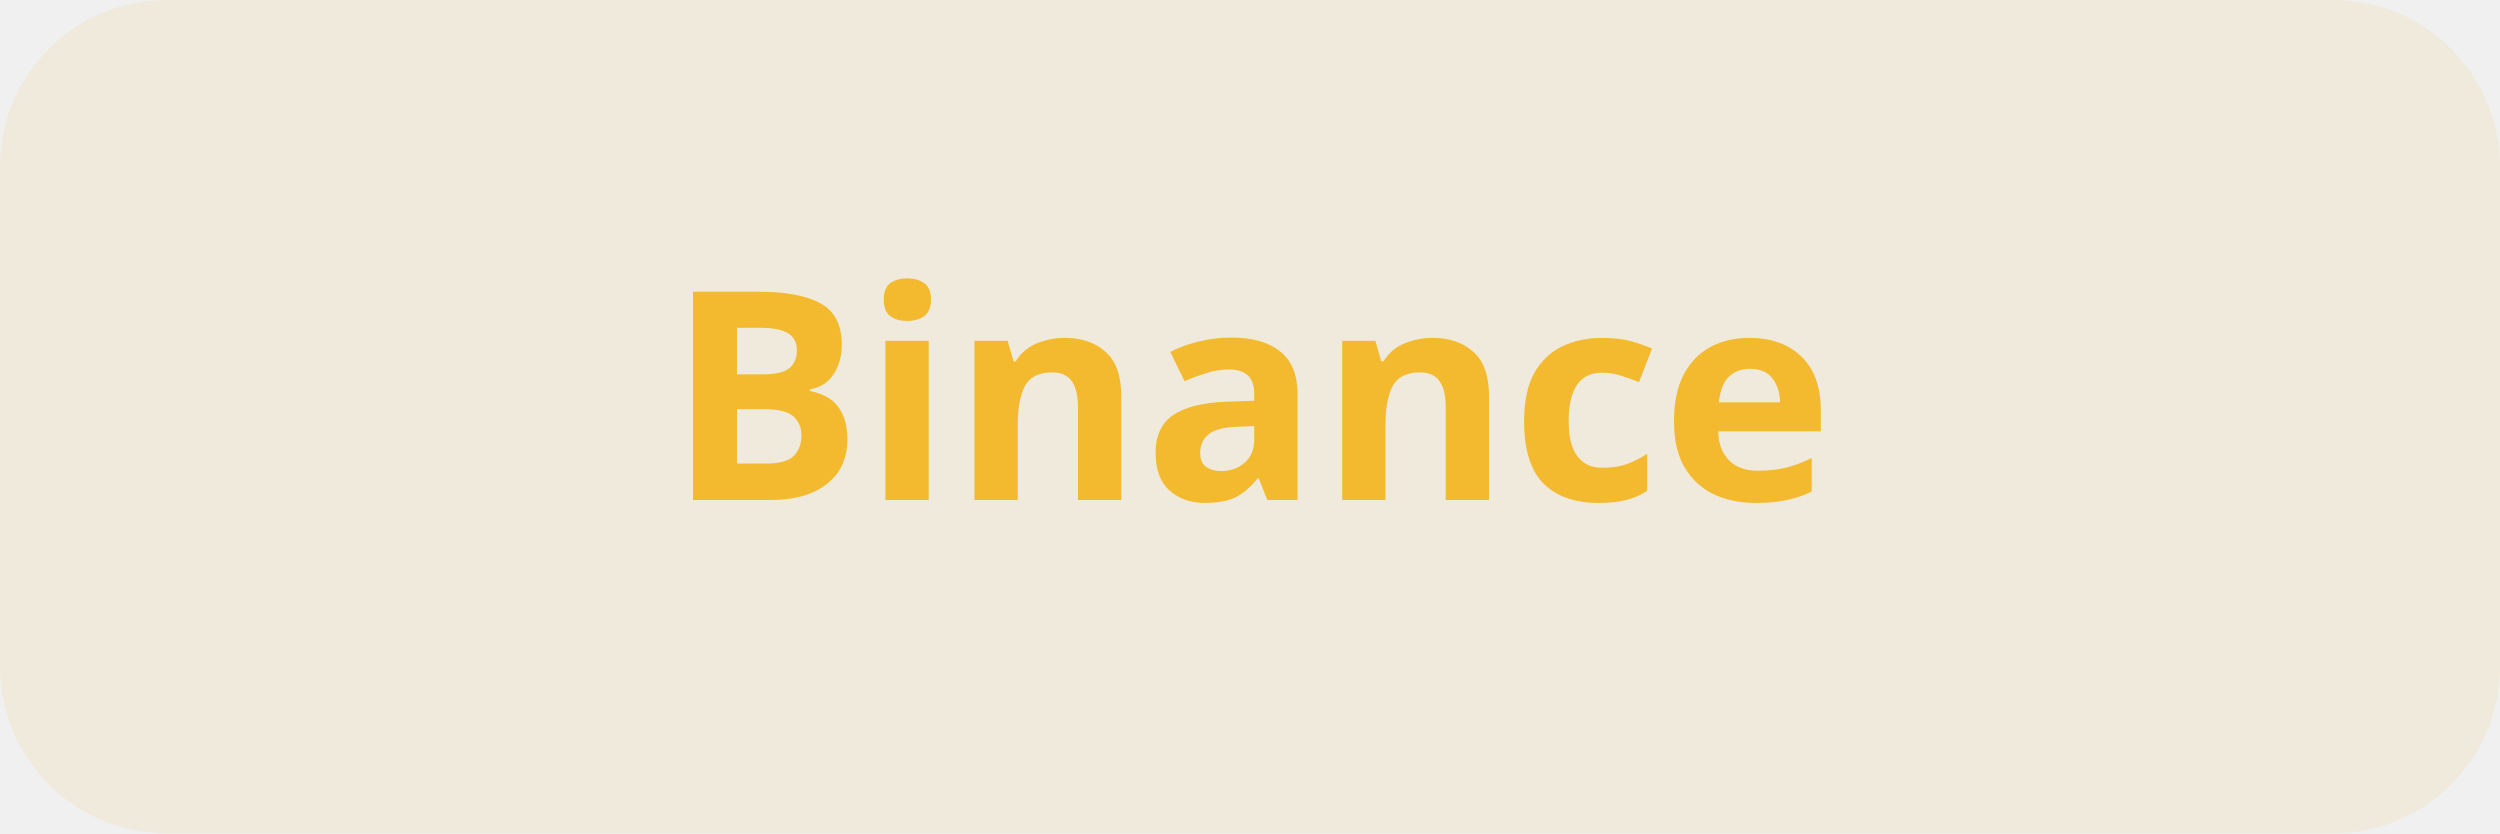
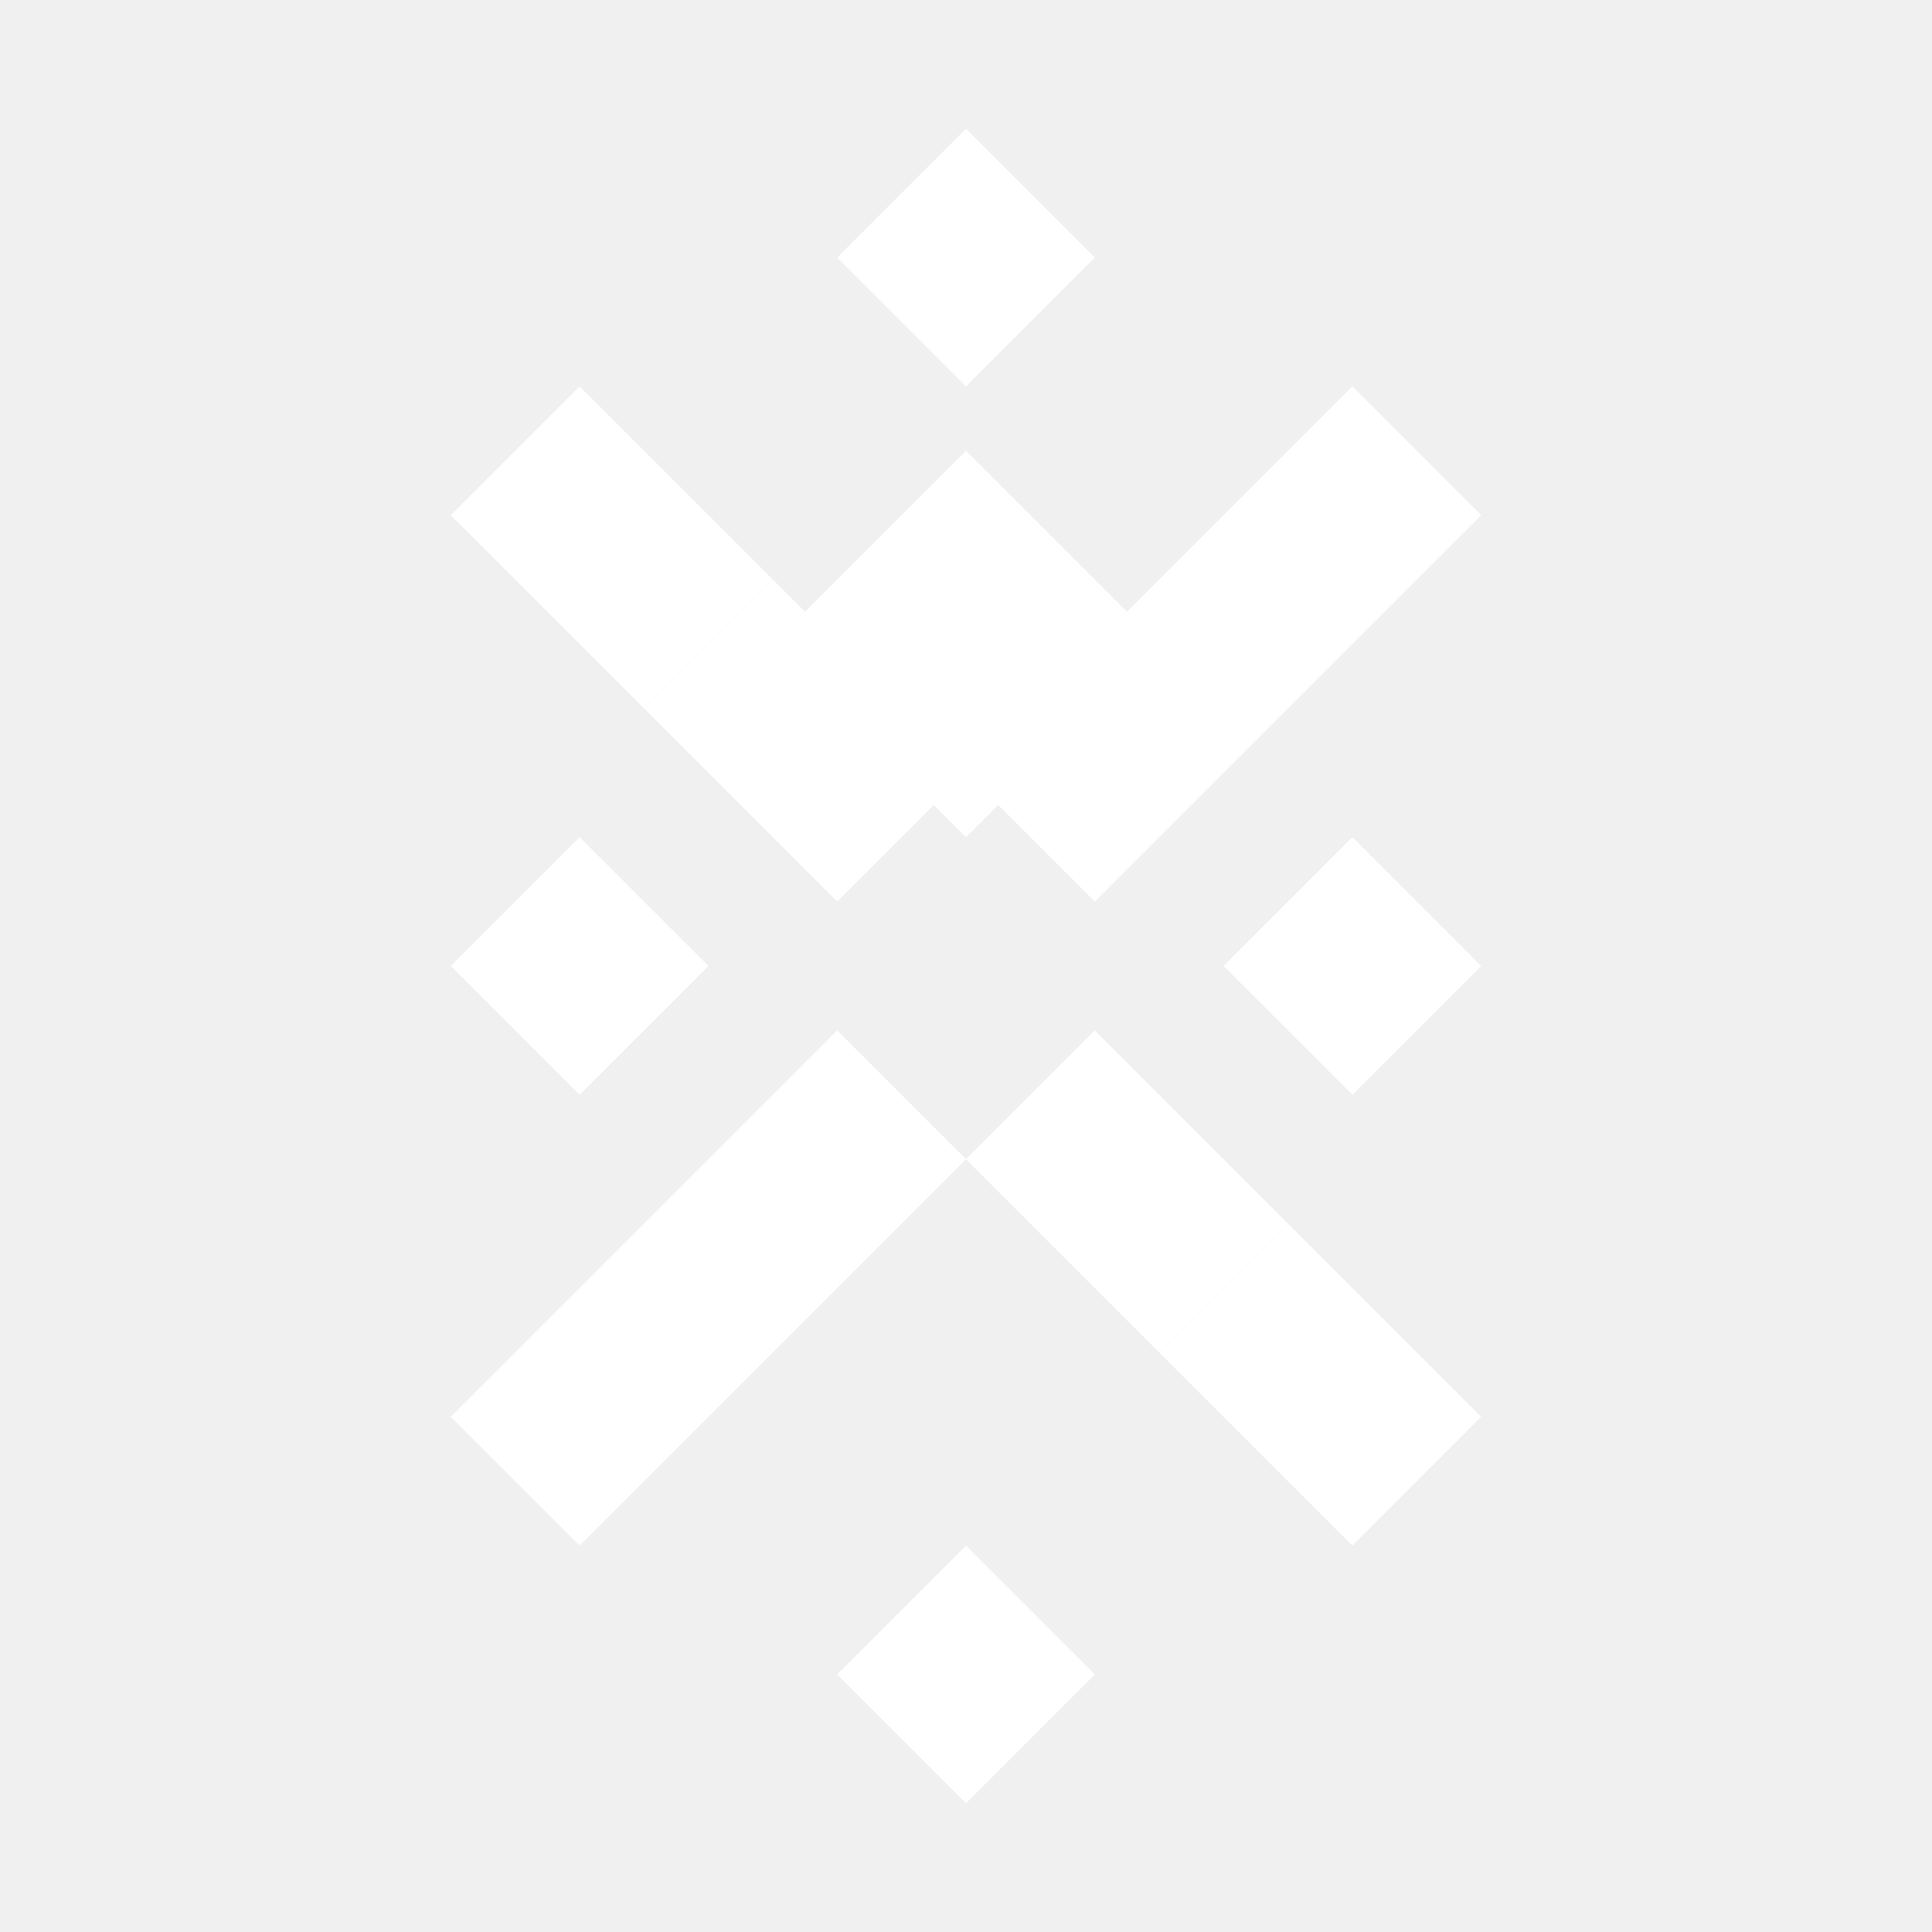
- <svg xmlns="http://www.w3.org/2000/svg" width="120" height="40" viewBox="0 0 120 40" fill="none">
-   <rect width="120" height="40" rx="8" fill="#F3BA2F" fill-opacity="0.1" />
-   <text x="60" y="24" text-anchor="middle" fill="#F3BA2F" font-family="system-ui" font-size="14" font-weight="700">Binance</text>
+ <svg xmlns="http://www.w3.org/2000/svg" width="60" height="60" viewBox="0 0 60 60" fill="none">
+   <polygon points="30,14 36,20 30,26 24,20" fill="white" />
+   <polygon points="30,4 34,8 30,12 26,8" fill="white" />
+   <polygon points="30,48 34,52 30,56 26,52" fill="white" />
+   <polygon points="14,30 18,26 22,30 18,34" fill="white" />
+   <polygon points="38,30 42,26 46,30 42,34" fill="white" />
+   <polygon points="20,22 24,18 30,24 26,28" fill="white" />
+   <polygon points="14,16 18,12 24,18 20,22" fill="white" />
+   <polygon points="36,18 40,22 34,28 30,24" fill="white" />
+   <polygon points="42,12 46,16 40,22 36,18" fill="white" />
+   <polygon points="20,38 24,42 18,48 14,44" fill="white" />
+   <polygon points="26,32 30,36 24,42 20,38" fill="white" />
+   <polygon points="40,38 46,44 42,48 36,42" fill="white" />
+   <polygon points="30,36 34,32 40,38 36,42" fill="white" />
</svg>
